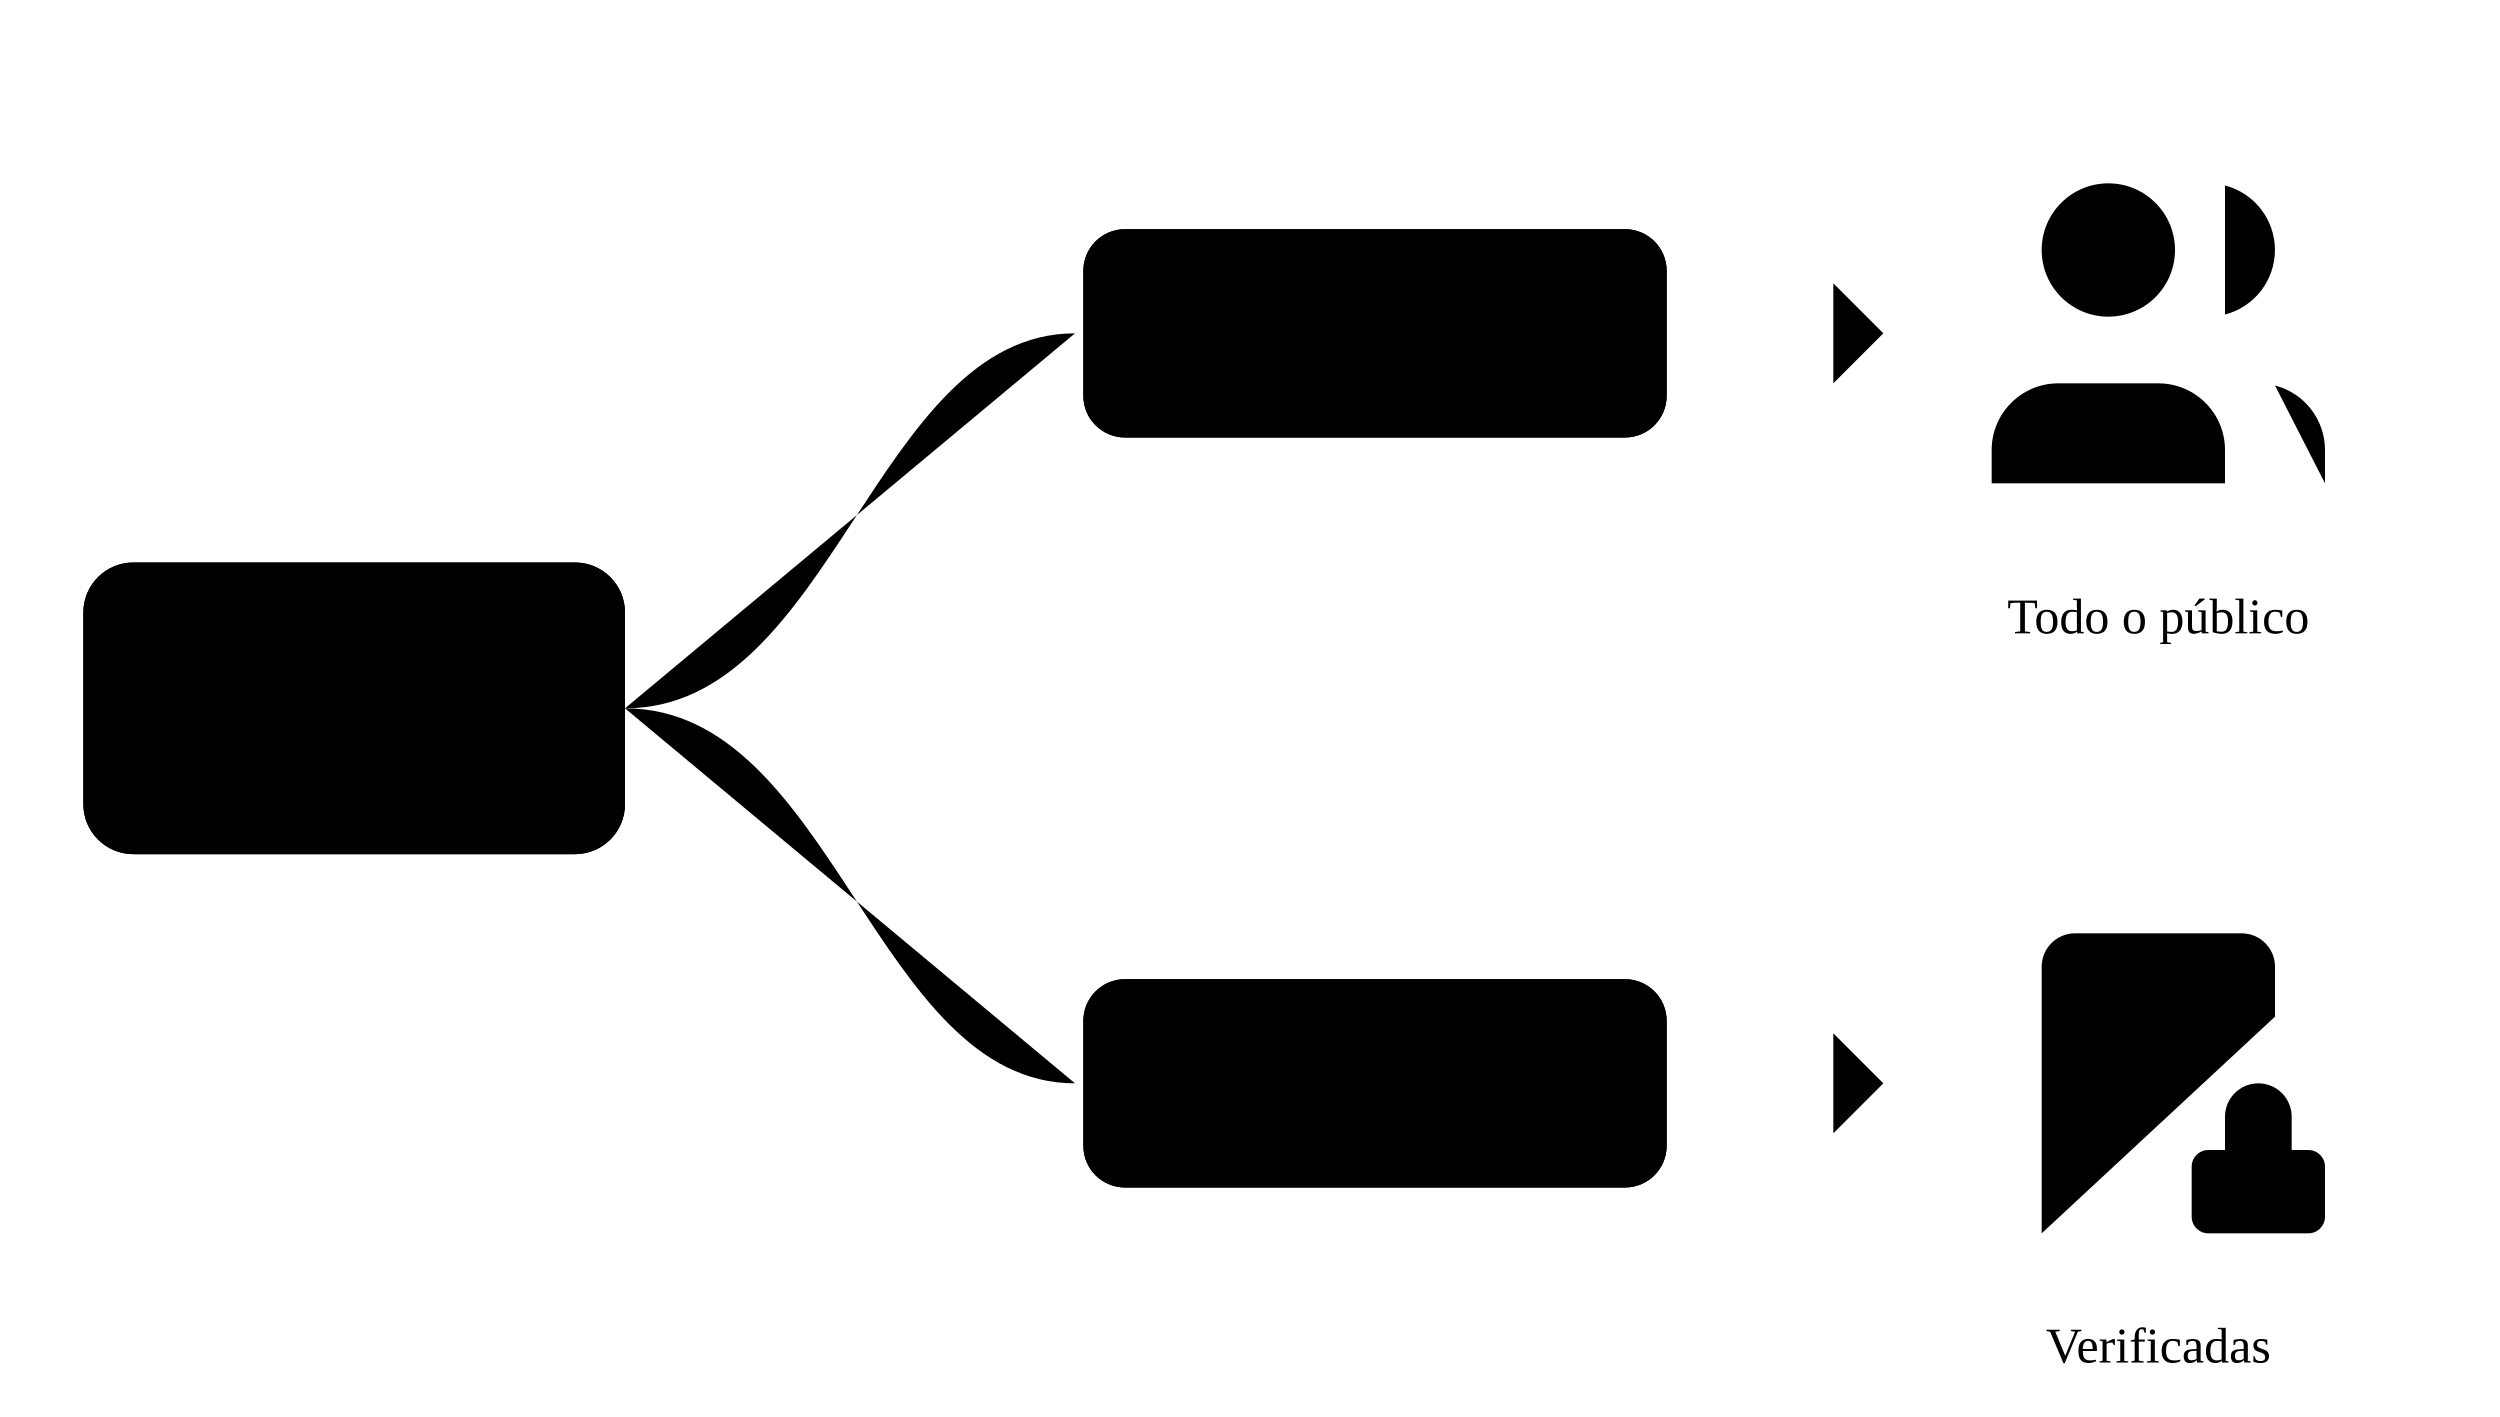
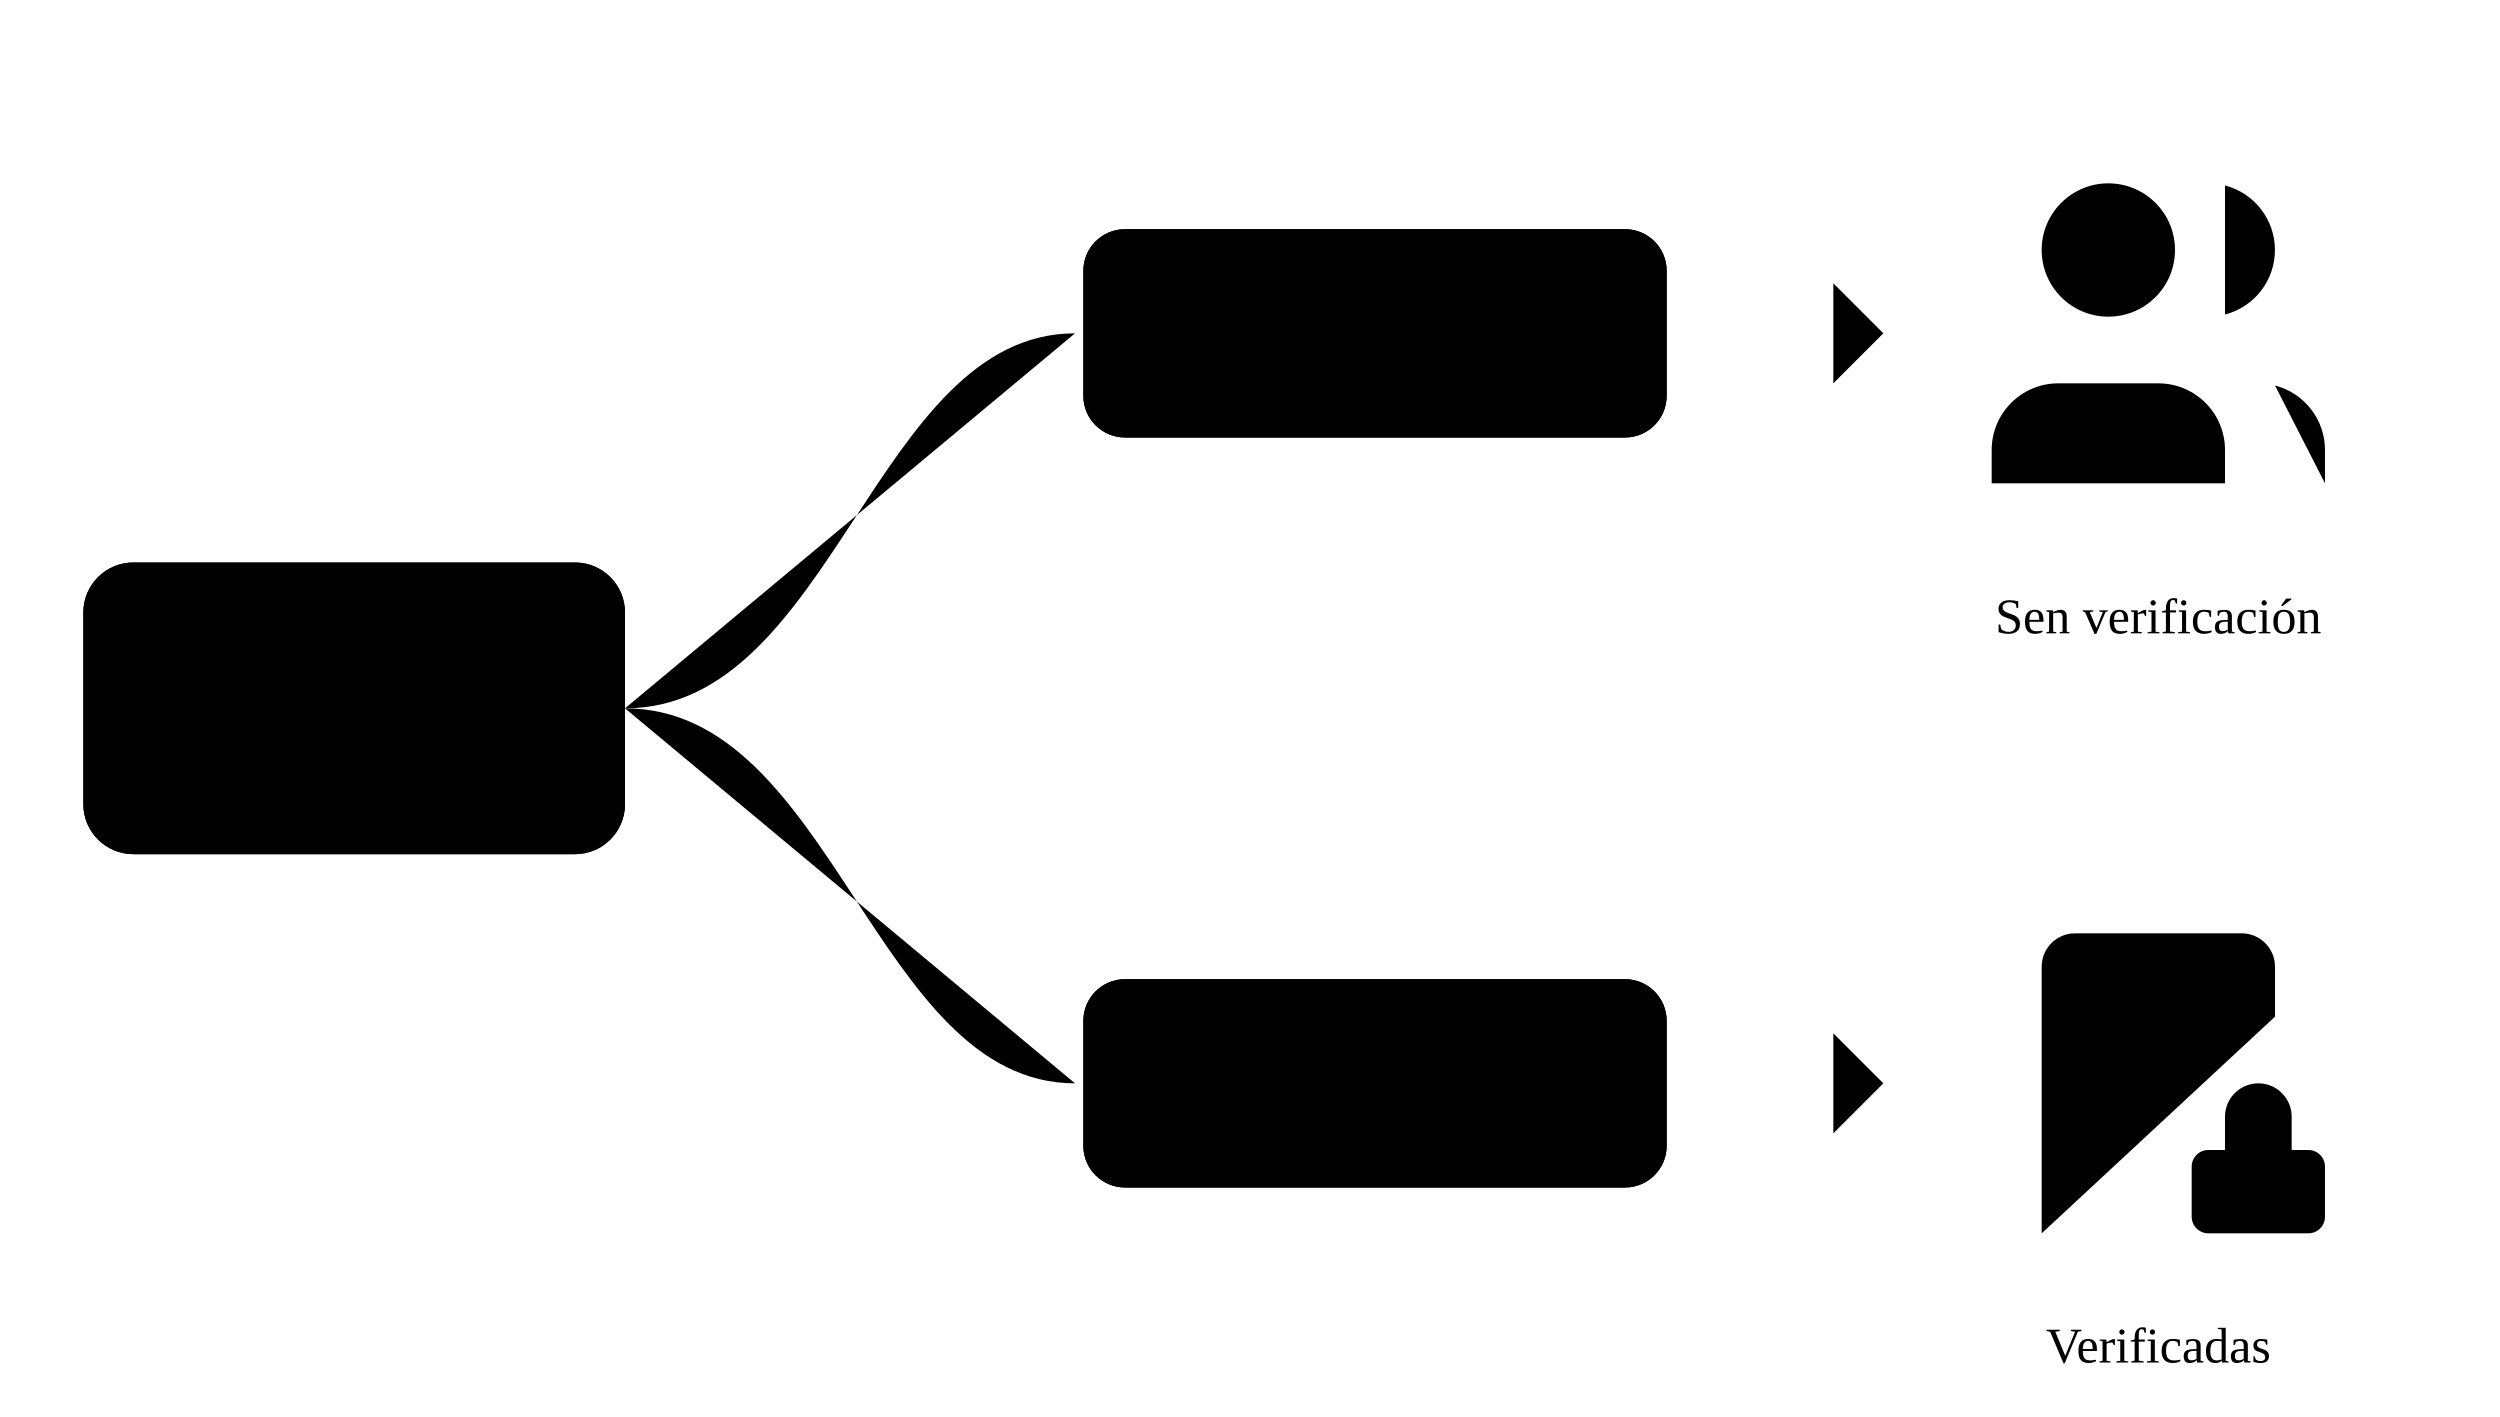
<svg xmlns="http://www.w3.org/2000/svg" viewBox="0 0 600 340">
  <rect class="fa" x="20" y="135" width="130" height="70" rx="12" />
  <rect class="t" x="20" y="135" width="130" height="70" rx="12" />
  <text class="lbl" x="85" y="176" text-anchor="middle">Claude 5.2</text>
  <path class="t" d="M150 170 C200 170 210 80 258 80" />
  <path class="t" d="M150 170 C200 170 210 260 258 260" />
  <rect class="fa" x="260" y="55" width="140" height="50" rx="10" />
  <rect class="a" x="260" y="55" width="140" height="50" rx="10" />
  <text class="lbl" x="330" y="86" text-anchor="middle">Fable 5.2</text>
  <rect class="fa" x="260" y="235" width="140" height="50" rx="10" />
  <rect class="t" x="260" y="235" width="140" height="50" rx="10" />
  <text class="lbl" x="330" y="266" text-anchor="middle">Mythos 5.2</text>
  <path class="a" d="M400 80 H452 M440 68 L452 80 L440 92" />
  <path class="t" d="M400 260 H452 M440 248 L452 260 L440 272" />
  <g class="a li4" transform="translate(470 32) scale(4)">
    <path d="M16 21v-2a4 4 0 0 0-4-4H6a4 4 0 0 0-4 4v2" />
    <path d="M16 3.128a4 4 0 0 1 0 7.744" />
    <path d="M22 21v-2a4 4 0 0 0-3-3.87" />
    <circle cx="9" cy="7" r="4" />
  </g>
  <g class="t li4" transform="translate(470 212) scale(4)">
    <path d="M19 8V5a2 2 0 00-2-2H7a2 2 0 00-2 2v16" />
    <path d="M2 21h8" />
    <path d="M20 16v-2a2 2 0 00-4 0v2" />
    <path d="M9 12h.01" />
    <rect x="14" y="16" width="8" height="5" rx="1" />
  </g>
-   <text class="lbl" x="518" y="152" text-anchor="middle">Todo o público</text>
+   <text class="lbl" x="518" y="152" text-anchor="middle">Sen verificación</text>
  <text class="lbl" x="518" y="327" text-anchor="middle">Verificadas</text>
</svg>
